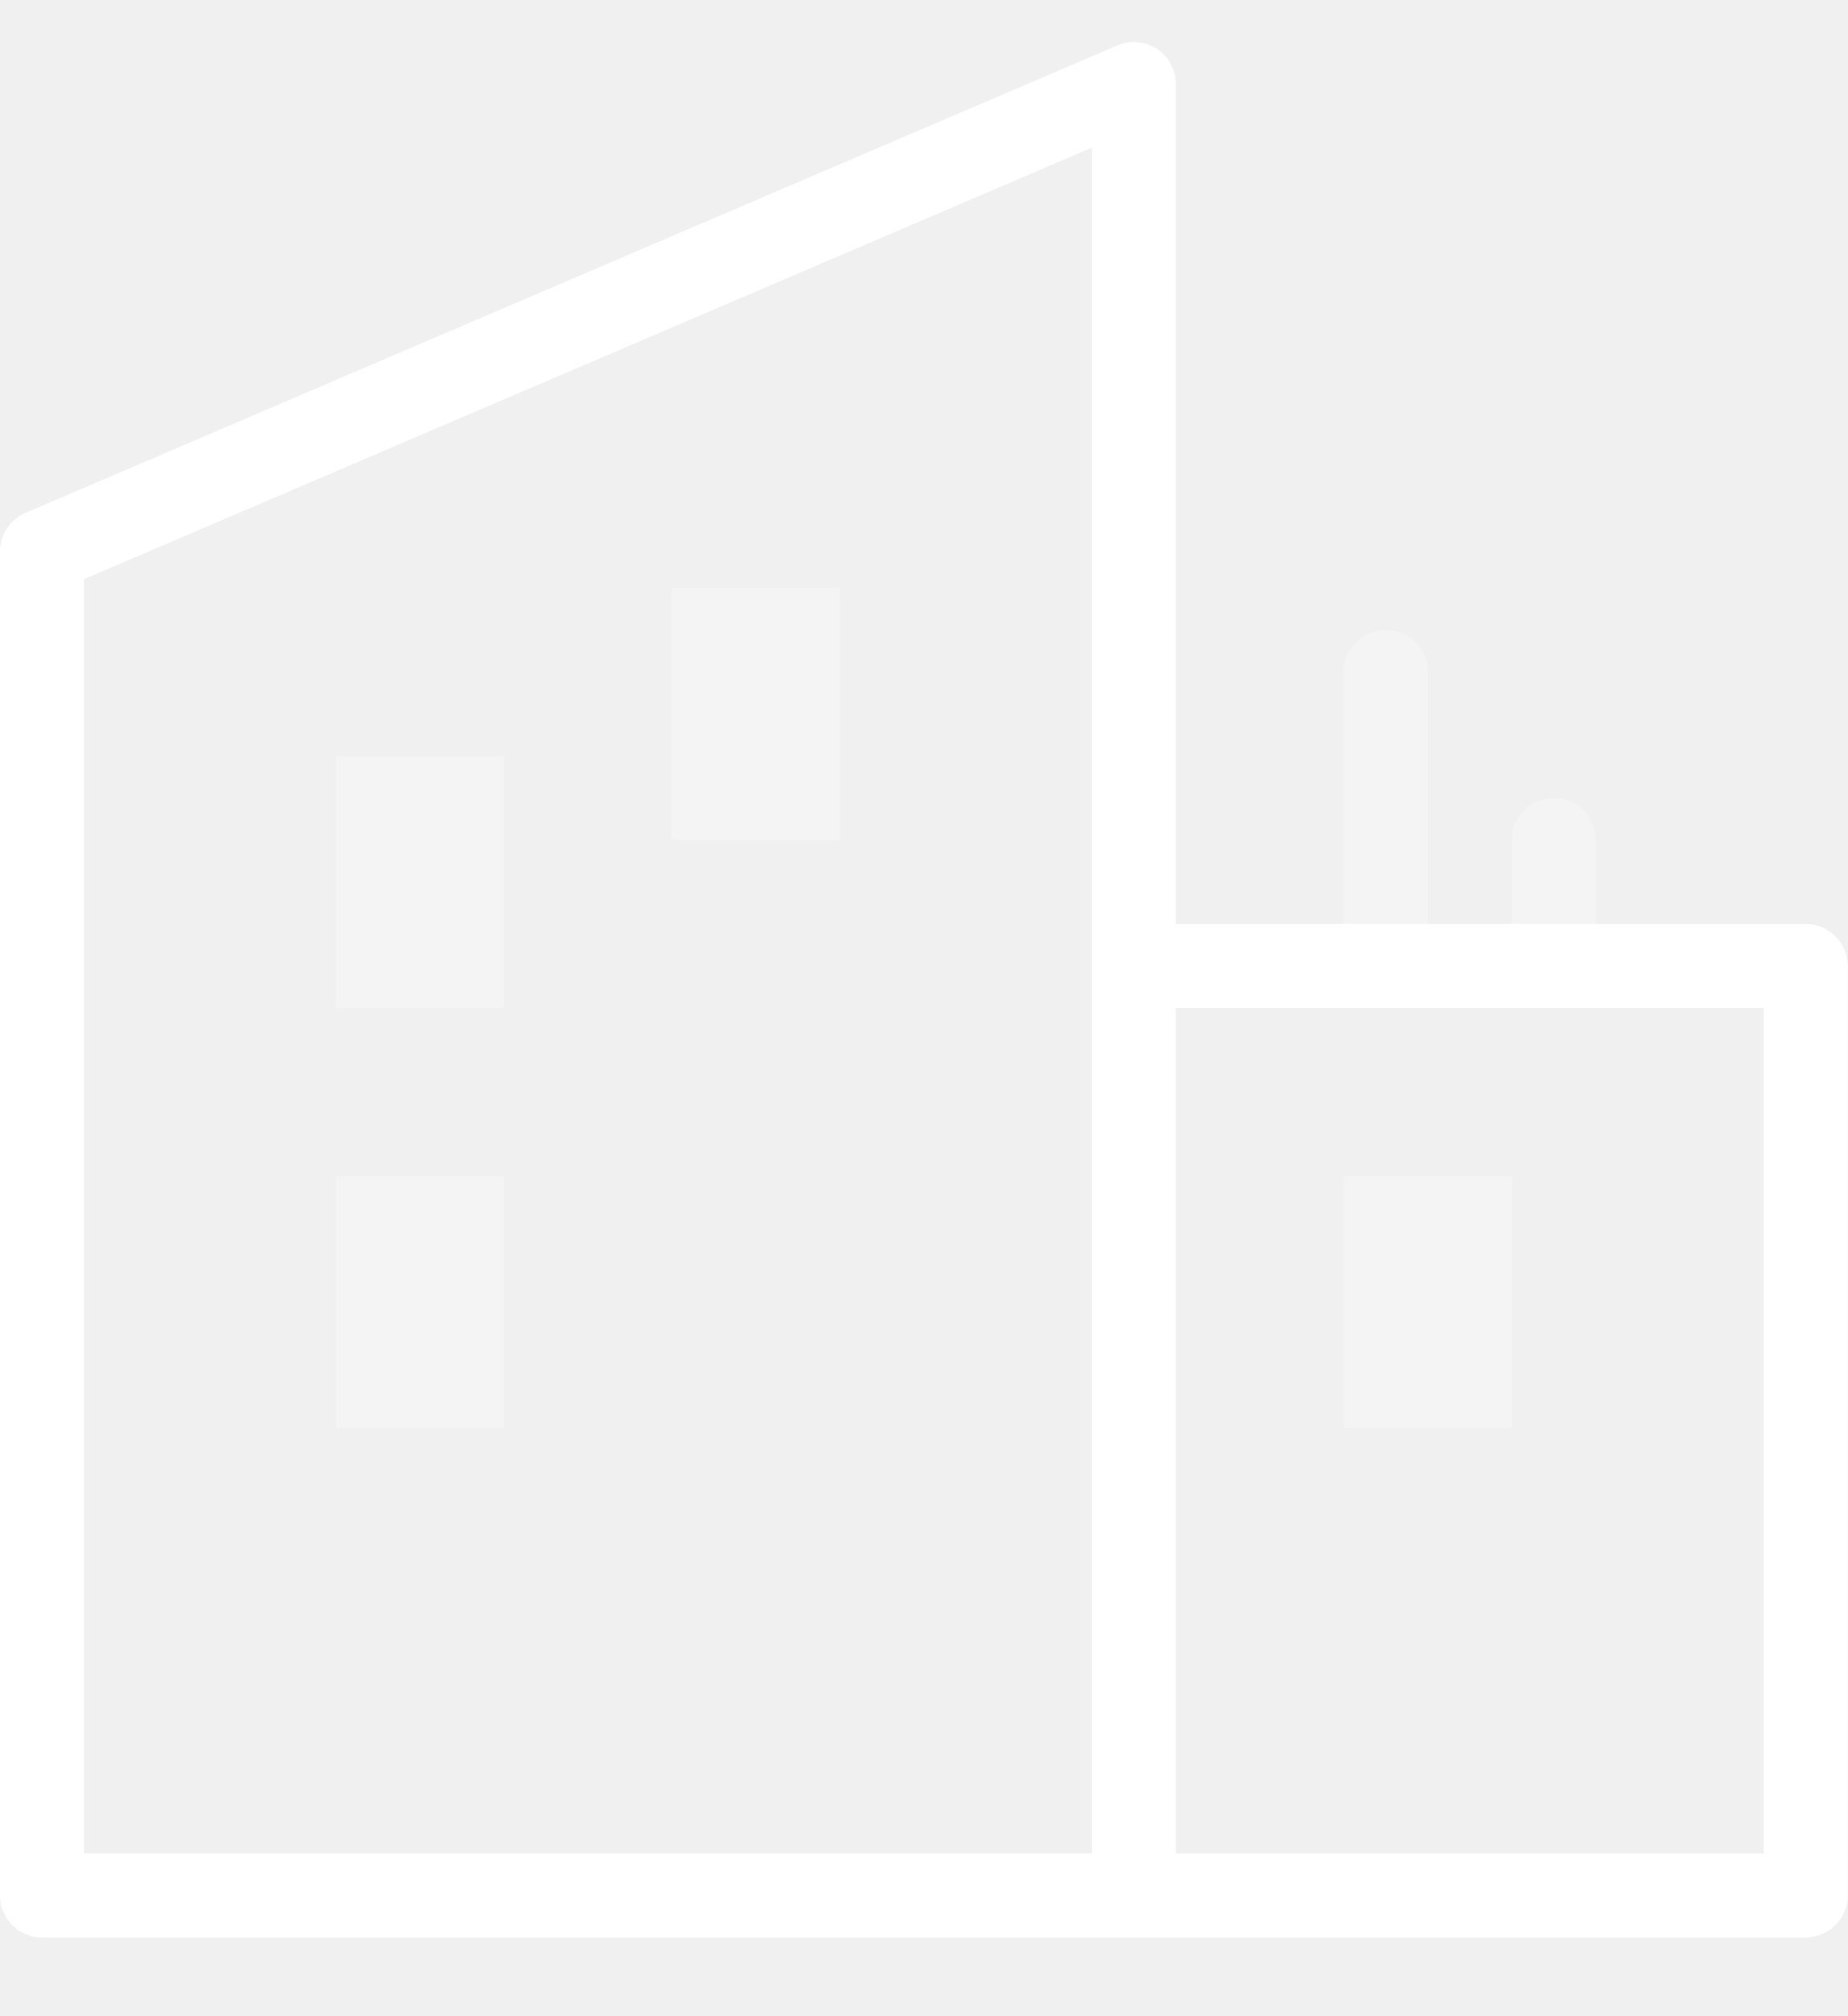
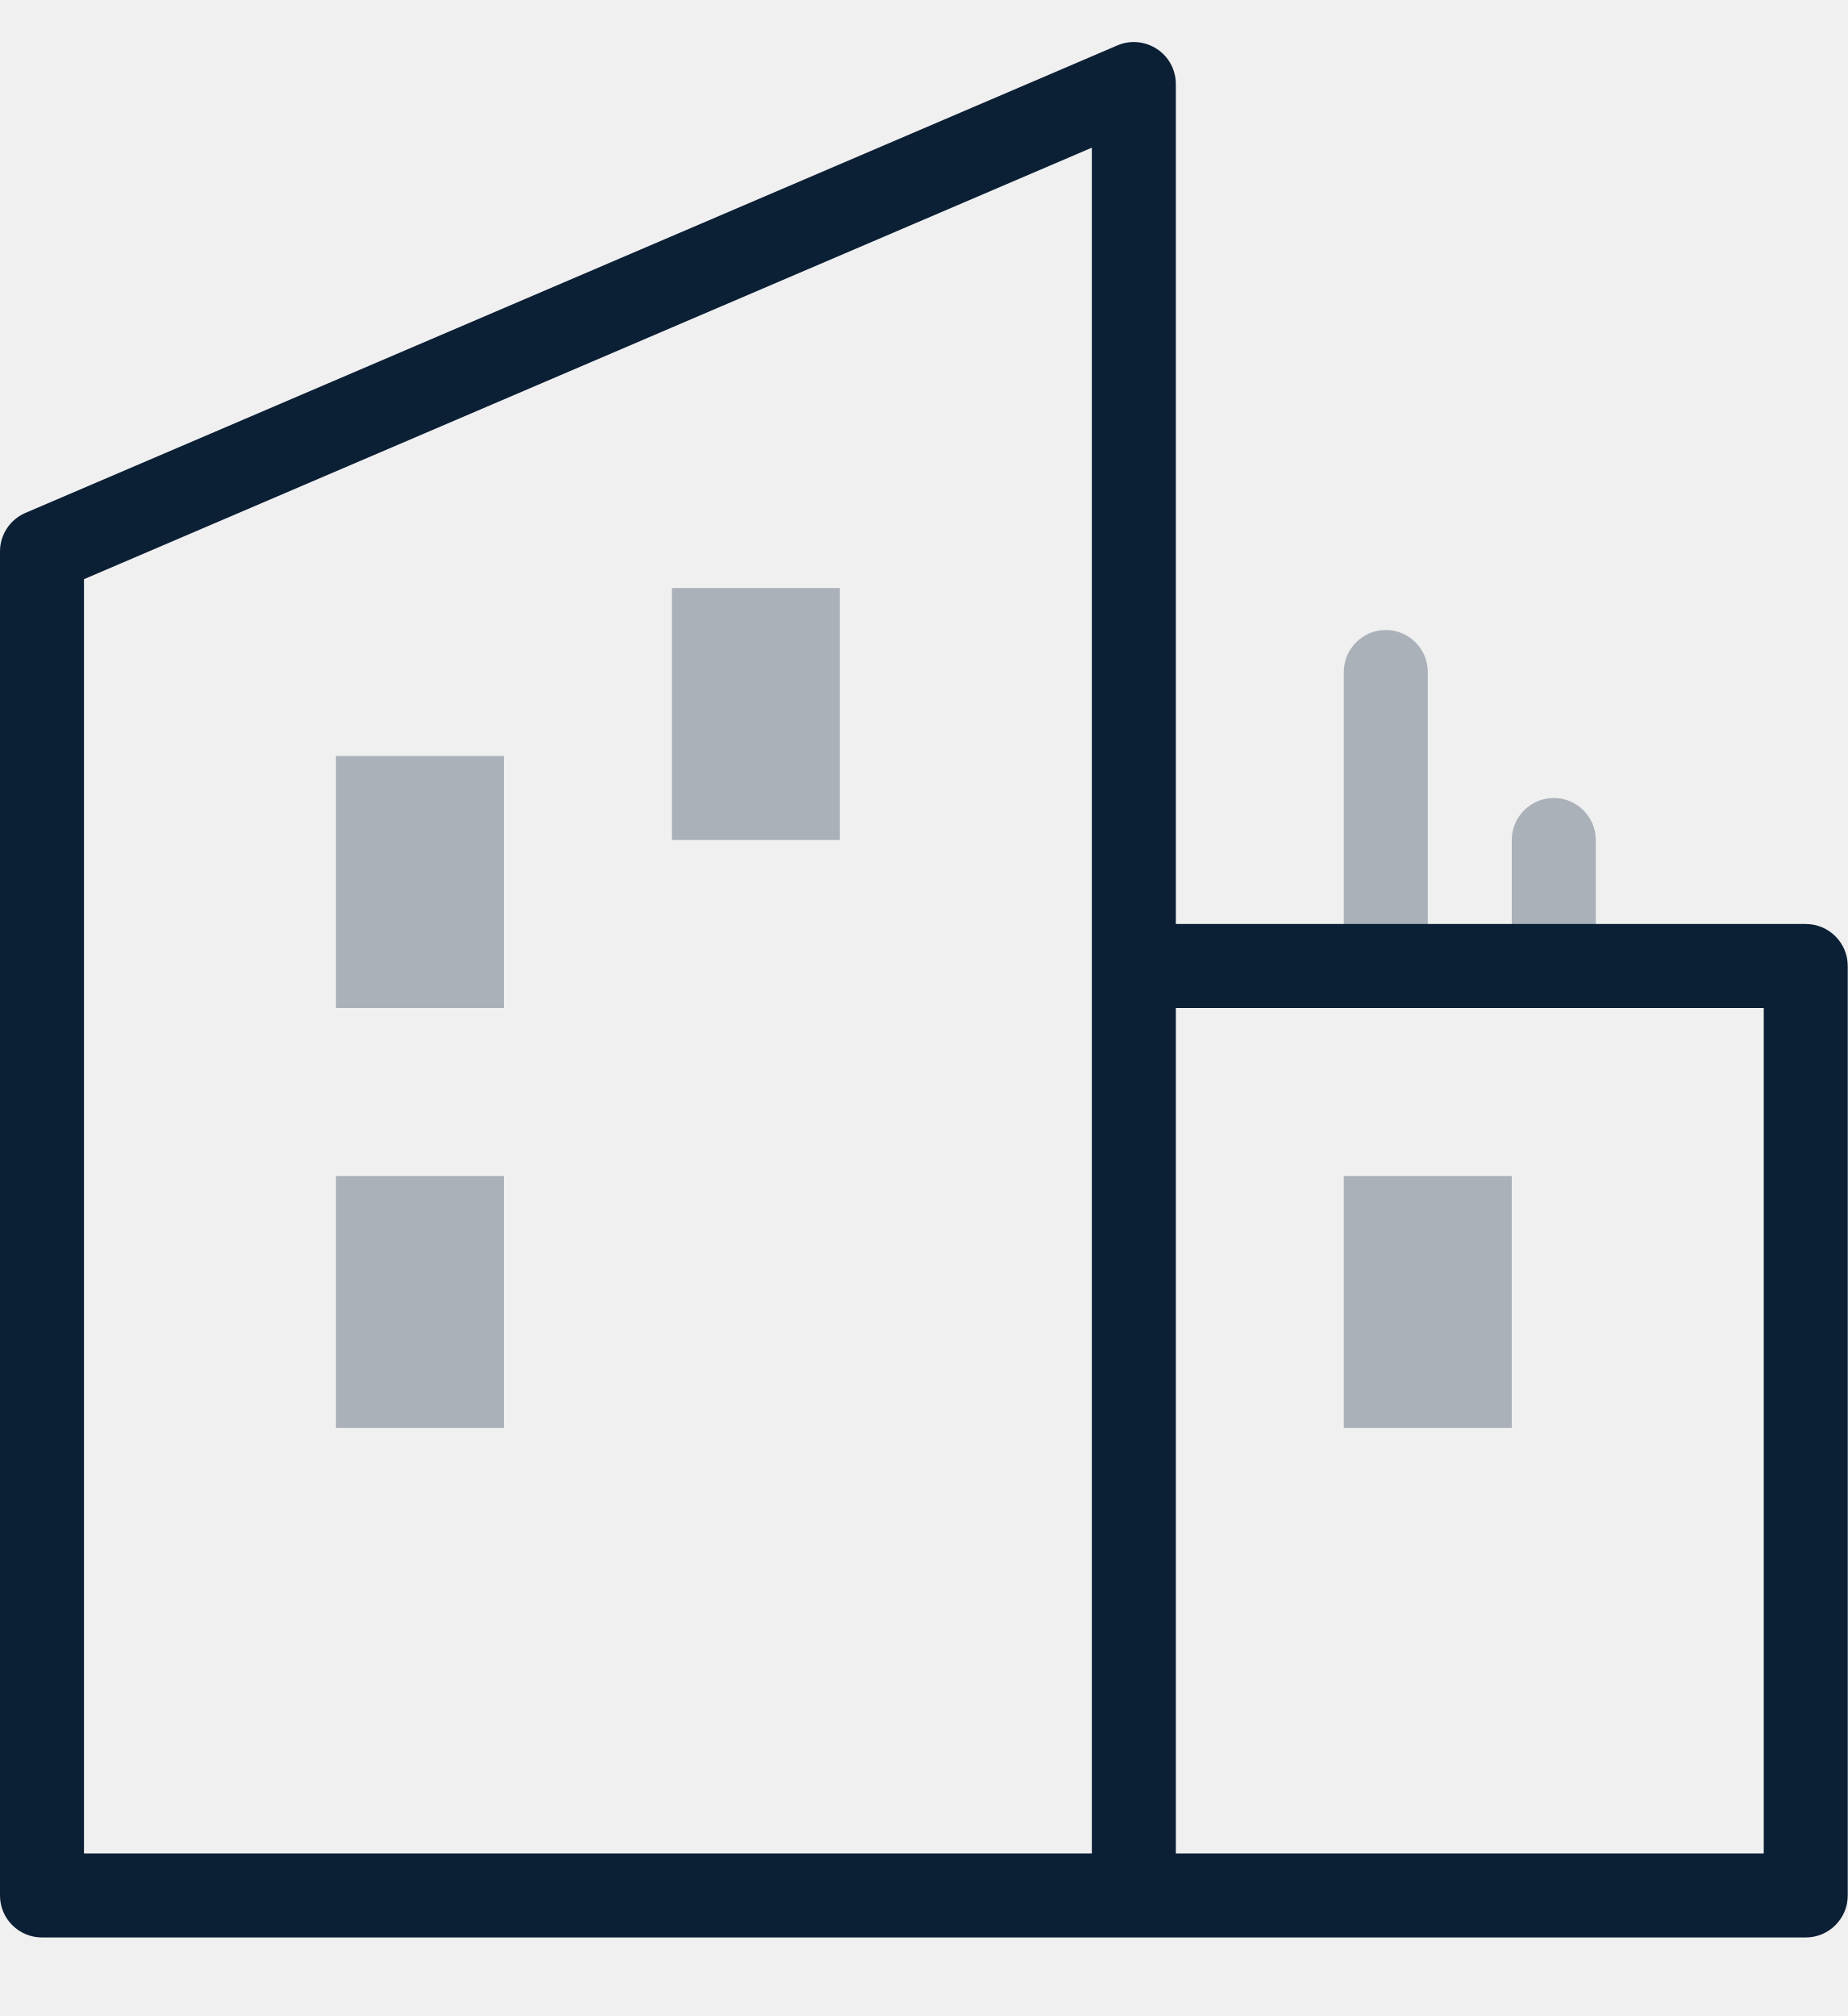
<svg xmlns="http://www.w3.org/2000/svg" width="22px" height="24px" viewBox="0 0 22 24" version="1.1">
  <defs />
  <g id="Actual" stroke="none" stroke-width="1" fill="none" fill-rule="evenodd">
-     <g id="Payment-hub-00" transform="translate(-23, -600)">
-       <g id="history" transform="translate(0, 257)">
-         <g id="row-/-black-/-xl-/-no_label_service_icon" transform="translate(0, 132)">
-           <g id="icon_category_business__m__white" transform="translate(22, 211)">
-             <g id="ungroup">
-               <rect id="Rectangle-path" x="0" y="0" width="24" height="24" />
-               <g id="a1" opacity="0.4" />
-               <path d="M1.5,23.065 L14.5,23.065 L22.5,23.065 C22.776,23.065 23,22.841 23,22.565 L23,11.5 C23,11.224 22.776,11 22.5,11 L15,11 L15,1 C15,0.832 14.916,0.675 14.775,0.583 C14.634,0.491 14.457,0.474 14.303,0.541 L1.303,6.106 C1.119,6.185 1,6.365 1,6.565 L1,22.565 C1,22.842 1.224,23.065 1.5,23.065 L1.5,23.065 Z M15,12 L22,12 L22,22.065 L15,22.065 L15,12 L15,12 Z M2,6.895 L14,1.758 L14,11.5 L14,22.065 L2,22.065 L2,6.895 L2,6.895 Z" id="Shape" fill="#FFFFFF" />
-               <path d="M17.5,12 C17.776,12 18,11.776 18,11.5 L18,8 C18,7.724 17.776,7.5 17.5,7.5 C17.224,7.5 17,7.724 17,8 L17,11.5 C17,11.776 17.224,12 17.5,12 L17.5,12 Z" id="Shape" fill="#FFFFFF" opacity="0.3" />
-               <rect id="Rectangle-path" fill="#FFFFFF" opacity="0.3" x="5" y="9" width="2" height="3" />
-               <rect id="Rectangle-path" fill="#FFFFFF" opacity="0.3" x="9" y="7" width="2" height="3" />
-               <rect id="Rectangle-path" fill="#FFFFFF" opacity="0.3" x="17" y="14" width="2" height="3" />
-               <rect id="Rectangle-path" fill="#FFFFFF" opacity="0.3" x="5" y="14" width="2" height="3" />
-               <path d="M19.5,9.5 C19.224,9.5 19,9.724 19,10 L19,11.5 C19,11.776 19.224,12 19.5,12 C19.776,12 20,11.776 20,11.5 L20,10 C20,9.724 19.776,9.5 19.5,9.5 L19.5,9.5 Z" id="Shape" fill="#FFFFFF" opacity="0.3" />
-             </g>
-           </g>
+     <g id="suggest-copy-2" transform="translate(-13, -192)">
+       <g id="icon_category_business__m__white" transform="translate(12, 192)">
+         <g id="ungroup">
+           <rect id="Rectangle-path" x="0" y="0" width="24" height="24" />
+           <g id="a1" opacity="0.4" />
+           <path d="M1.5,23.065 L14.5,23.065 L22.5,23.065 C22.776,23.065 23,22.841 23,22.565 L23,11.5 C23,11.224 22.776,11 22.5,11 L15,11 L15,1 C15,0.832 14.916,0.675 14.775,0.583 C14.634,0.491 14.457,0.474 14.303,0.541 L1.303,6.106 C1.119,6.185 1,6.365 1,6.565 L1,22.565 C1,22.842 1.224,23.065 1.5,23.065 L1.5,23.065 Z M15,12 L22,12 L22,22.065 L15,22.065 L15,12 L15,12 Z M2,6.895 L14,1.758 L14,11.5 L14,22.065 L2,22.065 L2,6.895 L2,6.895 Z" id="Shape" fill="#0B1F35" />
+           <path d="M17.5,12 C17.776,12 18,11.776 18,11.5 L18,8 C18,7.724 17.776,7.5 17.5,7.5 C17.224,7.5 17,7.724 17,8 L17,11.5 C17,11.776 17.224,12 17.5,12 L17.5,12 Z" id="Shape" fill="#0B1F35" opacity="0.3" />
+           <rect id="Rectangle-path" fill="#0B1F35" opacity="0.3" x="5" y="9" width="2" height="3" />
+           <rect id="Rectangle-path" fill="#0B1F35" opacity="0.3" x="9" y="7" width="2" height="3" />
+           <rect id="Rectangle-path" fill="#0B1F35" opacity="0.3" x="17" y="14" width="2" height="3" />
+           <rect id="Rectangle-path" fill="#0B1F35" opacity="0.3" x="5" y="14" width="2" height="3" />
+           <path d="M19.5,9.5 C19.224,9.5 19,9.724 19,10 L19,11.5 C19,11.776 19.224,12 19.5,12 C19.776,12 20,11.776 20,11.5 L20,10 C20,9.724 19.776,9.5 19.5,9.5 L19.5,9.5 Z" id="Shape" fill="#0B1F35" opacity="0.3" />
        </g>
      </g>
    </g>
  </g>
</svg>
